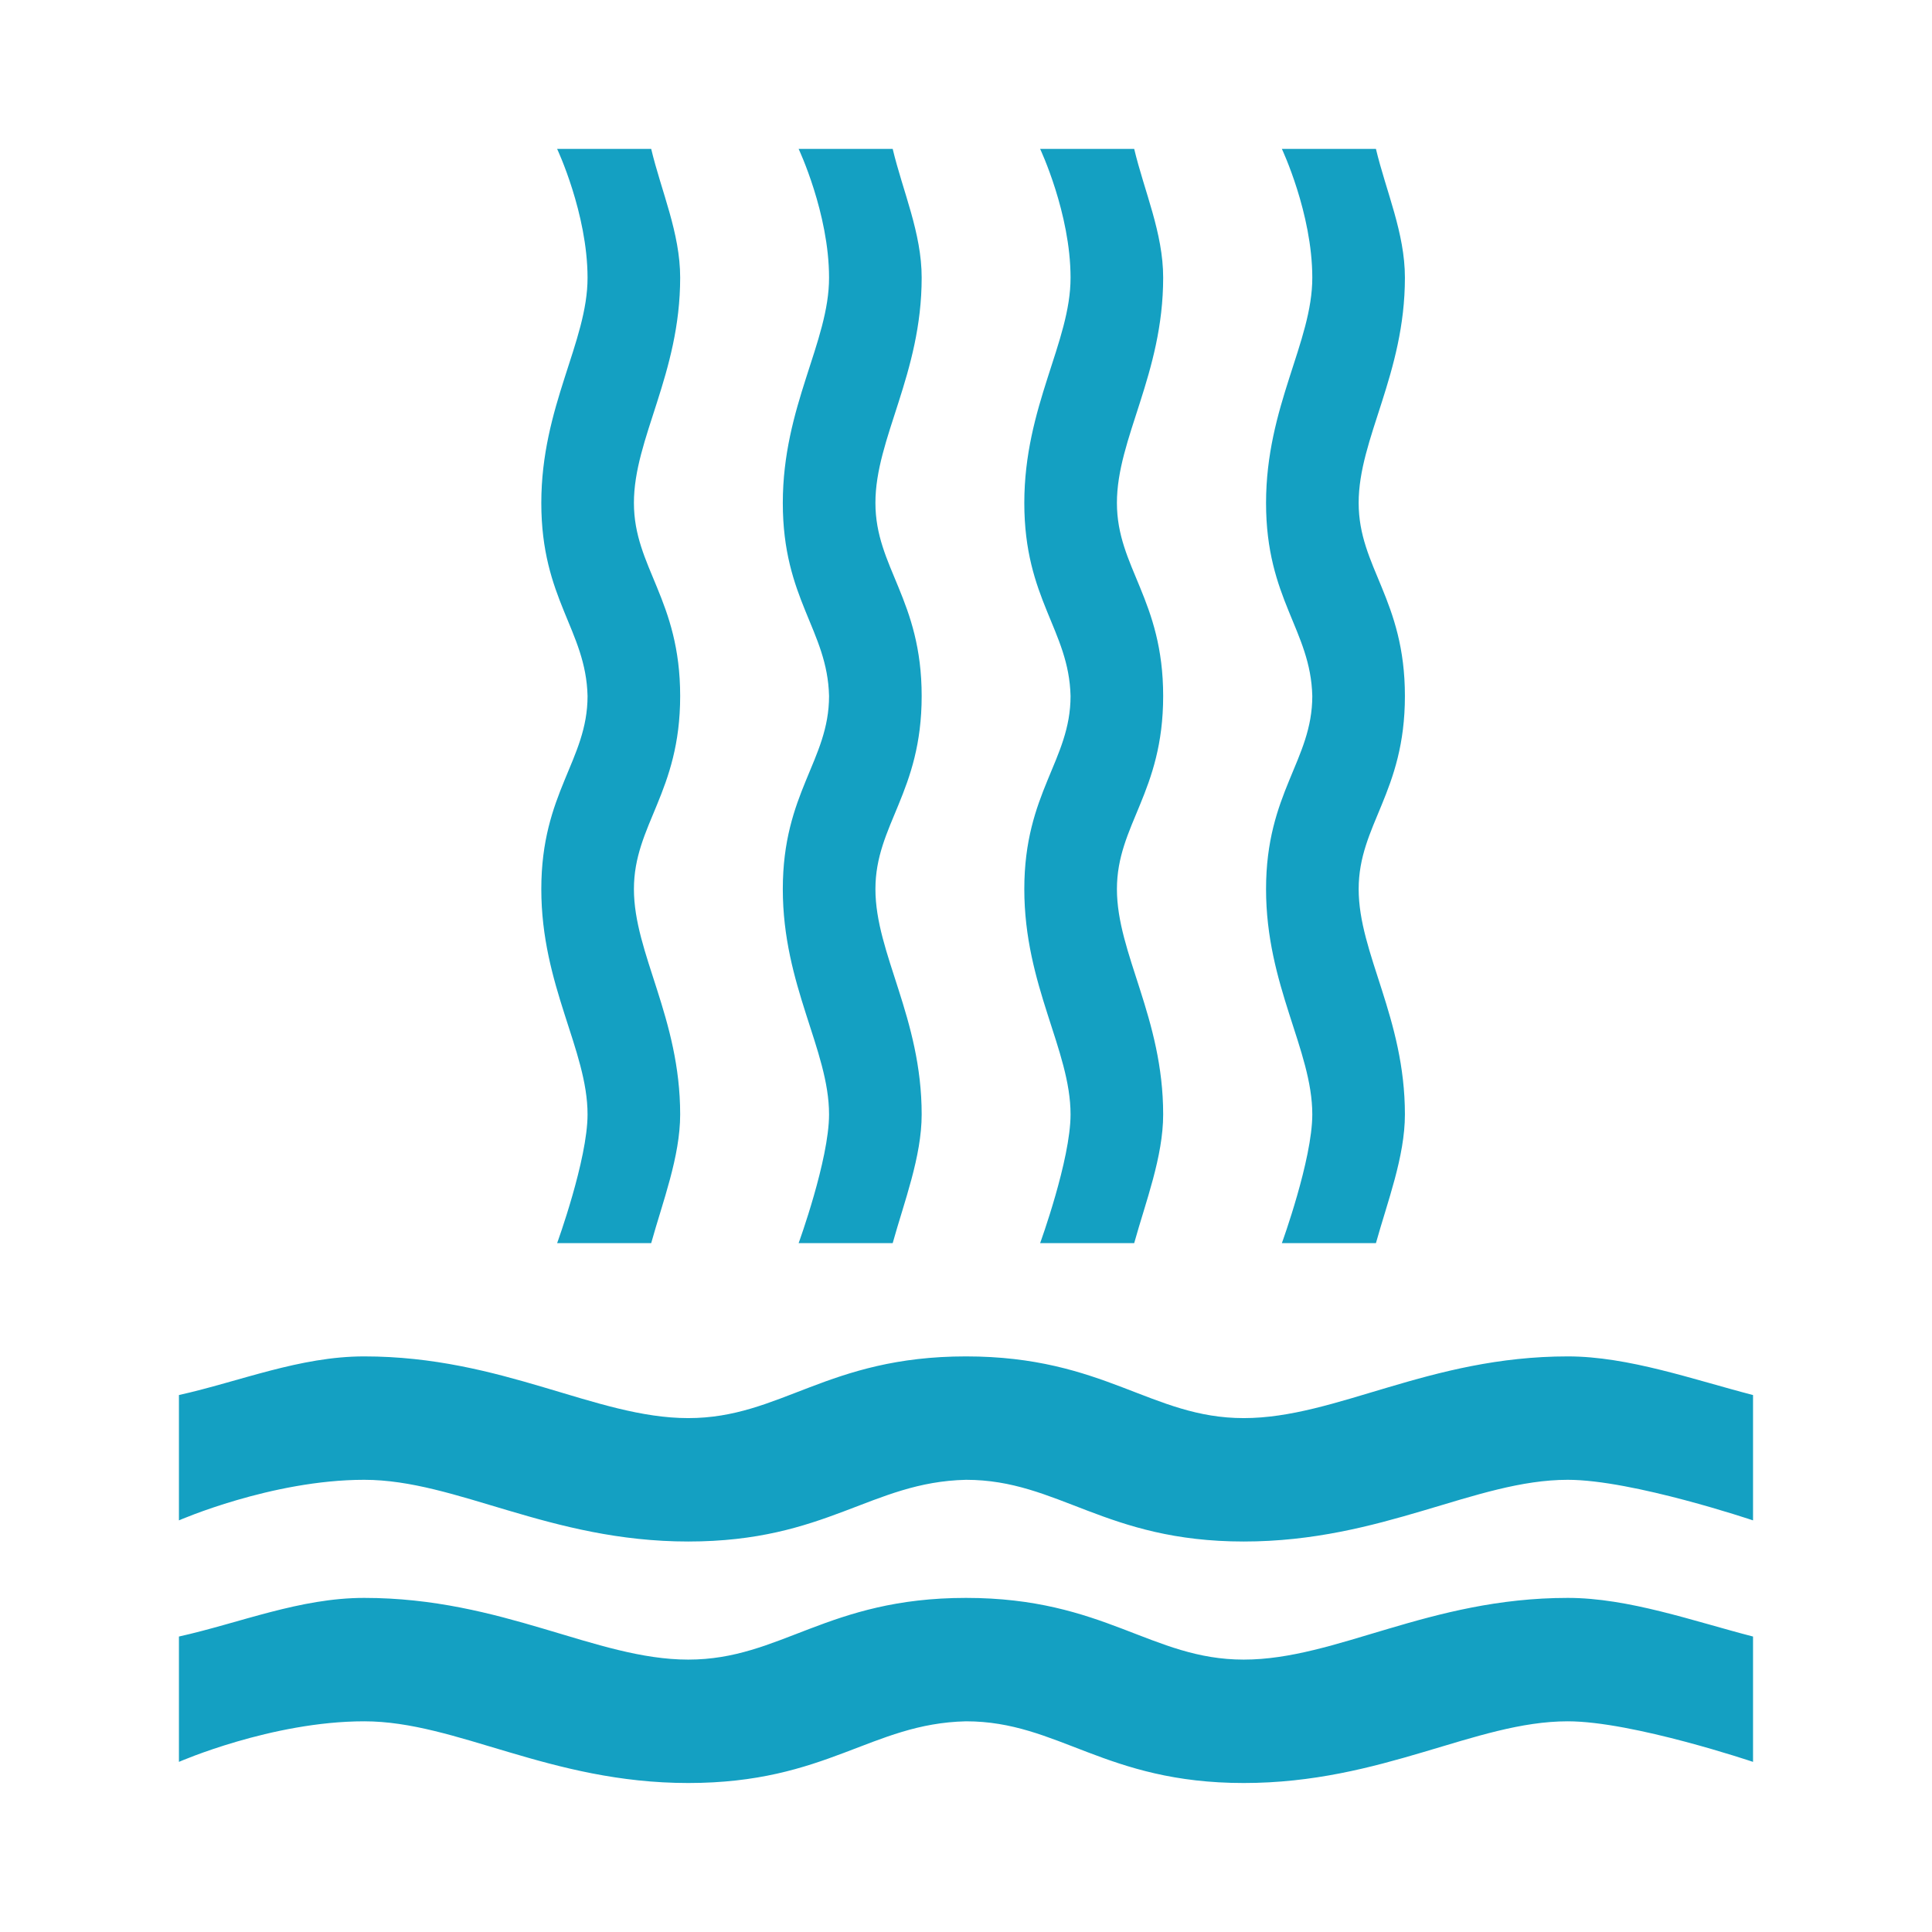
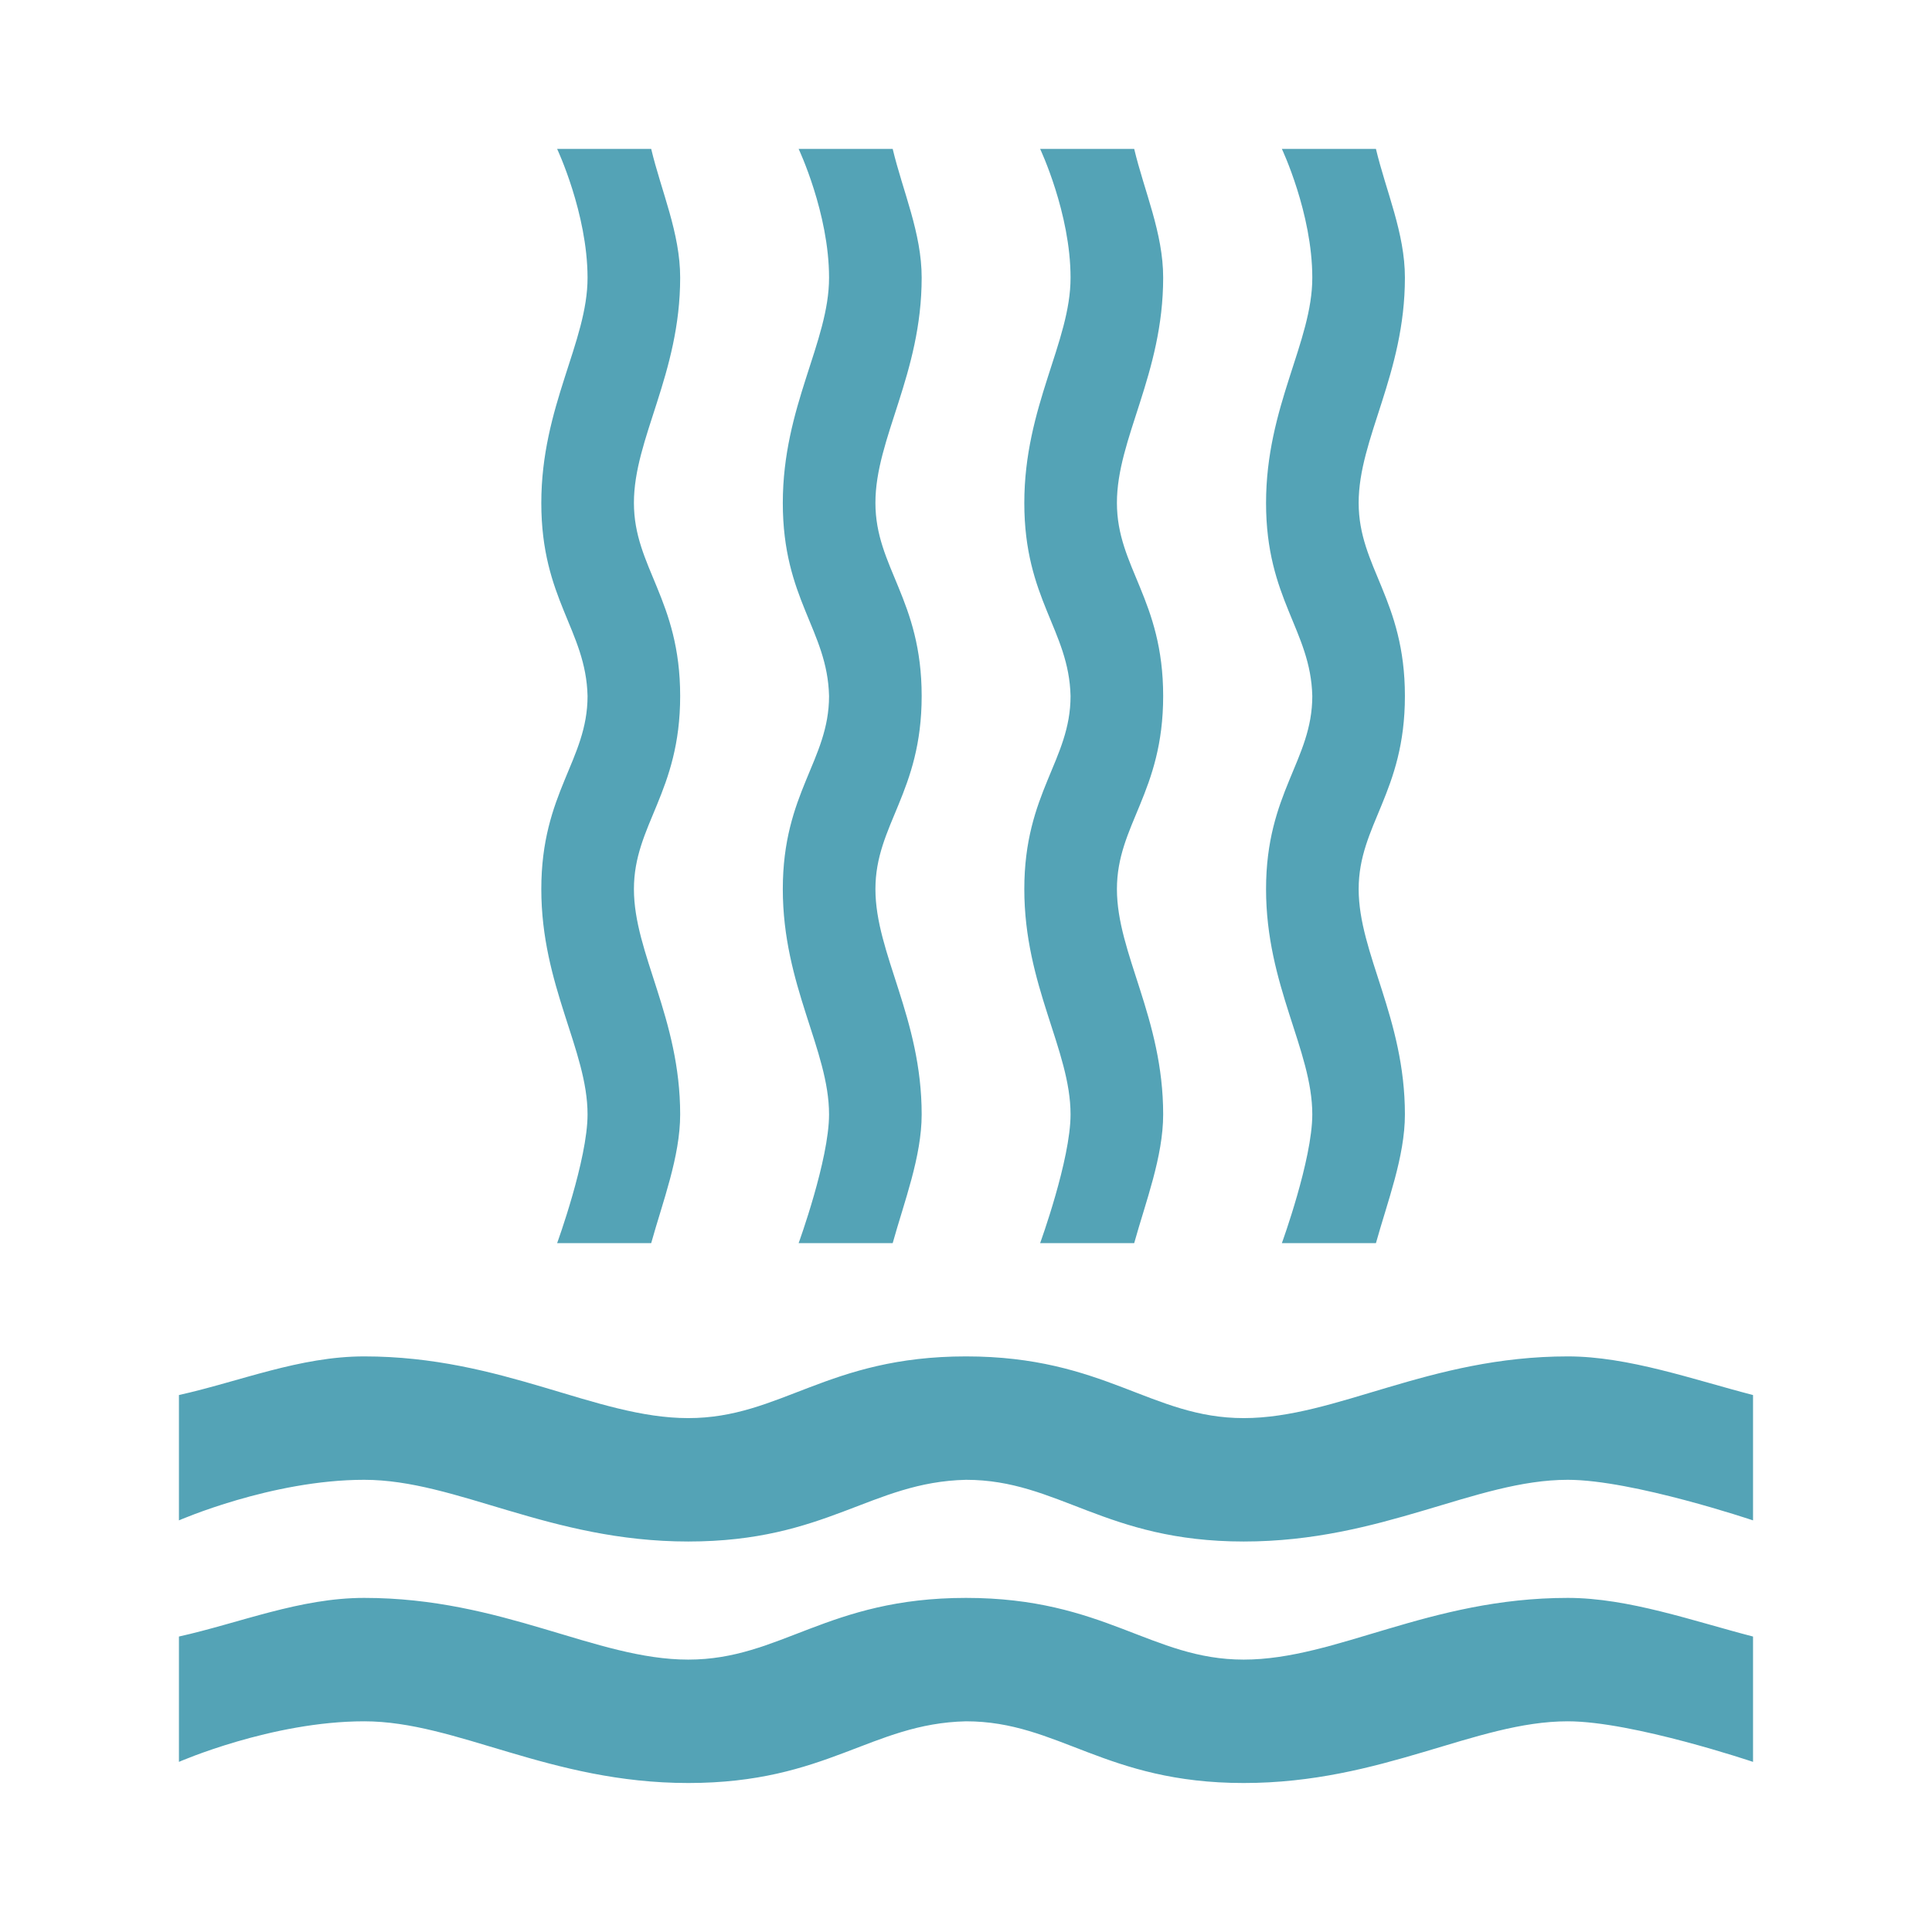
- <svg xmlns="http://www.w3.org/2000/svg" version="1.1" viewBox="0 0 24 24" width="18" height="18">
-   <g fill="none" fill-rule="evenodd">
-     <g fill-rule="nonzero">
-       <g transform="matrix(1.5 0 0 1.5 -5.2772 -4.1503)" fill="#14a0c2">
-         <path d="m6.534 14c1.15 0 1.917 0.511 2.684 0.511 0.767 2.56e-4 1.15-0.511 2.3-0.511s1.534 0.511 2.3 0.511c0.767 2.56e-4 1.534-0.511 2.684-0.511 0.503 0 1.042 0.193 1.534 0.32v1.038s-0.996-0.336-1.534-0.336c-0.767 0-1.534 0.511-2.684 0.511s-1.534-0.511-2.3-0.511c-0.787 0.018-1.15 0.511-2.3 0.511-1.15 0-1.917-0.511-2.684-0.511-0.767 2.56e-4 -1.534 0.336-1.534 0.336v-1.038c0.506-0.113 1.001-0.32 1.534-0.32zm-1.534 2.32c0.506-0.113 1.001-0.32 1.534-0.32 1.15 0 1.917 0.511 2.684 0.511 0.767 2.56e-4 1.15-0.511 2.3-0.511s1.534 0.511 2.3 0.511c0.767 2.56e-4 1.534-0.511 2.684-0.511 0.503 0 1.042 0.193 1.534 0.32v1.038s-0.996-0.336-1.534-0.336c-0.767 0-1.534 0.511-2.684 0.511s-1.534-0.511-2.3-0.511c-0.787 0.018-1.15 0.511-2.3 0.511-1.15 0-1.917-0.511-2.684-0.511-0.767 2.56e-4 -1.534 0.336-1.534 0.336zm5.911-12.32c0.084 0.352 0.24 0.696 0.24 1.066 0 0.8-0.384 1.333-0.383 1.866-1.91e-4 0.533 0.383 0.8 0.383 1.599s-0.383 1.066-0.383 1.599c-1.91e-4 0.533 0.383 1.066 0.383 1.866 0 0.35-0.145 0.724-0.24 1.066h-0.779s0.252-0.692 0.252-1.066c0-0.533-0.383-1.066-0.383-1.866 0-0.8 0.383-1.066 0.383-1.599-0.013-0.547-0.383-0.8-0.383-1.599 0-0.8 0.384-1.333 0.383-1.866-1.92e-4 -0.533-0.252-1.066-0.252-1.066zm-2 0c0.084 0.352 0.24 0.696 0.24 1.066 0 0.8-0.384 1.333-0.383 1.866-1.917e-4 0.533 0.383 0.8 0.383 1.599s-0.383 1.066-0.383 1.599 0.383 1.066 0.383 1.866c0 0.35-0.145 0.724-0.24 1.066h-0.779s0.252-0.692 0.252-1.066c0-0.533-0.383-1.066-0.383-1.866 0-0.8 0.383-1.066 0.383-1.599-0.013-0.547-0.383-0.8-0.383-1.599 0-0.8 0.384-1.333 0.383-1.866s-0.252-1.066-0.252-1.066zm4 0c0.084 0.352 0.24 0.696 0.24 1.066 0 0.8-0.384 1.333-0.383 1.866-1.91e-4 0.533 0.383 0.8 0.383 1.599s-0.383 1.066-0.383 1.599c-1.91e-4 0.533 0.383 1.066 0.383 1.866 0 0.35-0.145 0.724-0.24 1.066h-0.779s0.252-0.692 0.252-1.066c0-0.533-0.383-1.066-0.383-1.866 0-0.8 0.383-1.066 0.383-1.599-0.013-0.547-0.383-0.8-0.383-1.599 0-0.8 0.384-1.333 0.383-1.866-1.92e-4 -0.533-0.252-1.066-0.252-1.066zm2.002 0c0.084 0.352 0.24 0.696 0.24 1.066 0 0.8-0.384 1.333-0.383 1.866-1.92e-4 0.533 0.383 0.8 0.383 1.599s-0.383 1.066-0.383 1.599 0.383 1.066 0.383 1.866c0 0.35-0.145 0.724-0.24 1.066h-0.779s0.252-0.692 0.252-1.066c0-0.533-0.383-1.066-0.383-1.866 0-0.8 0.383-1.066 0.383-1.599-0.013-0.547-0.383-0.8-0.383-1.599 0-0.8 0.384-1.333 0.383-1.866-1.91e-4 -0.533-0.252-1.066-0.252-1.066z" />
-       </g>
-     </g>
-   </g>
+ <svg xmlns="http://www.w3.org/2000/svg" height="18" viewBox="0 0 24 24" width="18">
+   <path d="m6.534 14c1.15 0 1.917.511 2.684.511.767 0 1.15-.511 2.3-.511s1.534.511 2.3.511c.767 0 1.534-.511 2.684-.511.503 0 1.042.193 1.534.32v1.038s-.996-.336-1.534-.336c-.767 0-1.534.511-2.684.511s-1.534-.511-2.3-.511c-.787.018-1.15.511-2.3.511-1.15 0-1.917-.511-2.684-.511-.767 0-1.534.336-1.534.336v-1.038c.506-.113 1.001-.32 1.534-.32zm-1.534 2.32c.506-.113 1.001-.32 1.534-.32 1.15 0 1.917.511 2.684.511.767 0 1.15-.511 2.3-.511s1.534.511 2.3.511c.767 0 1.534-.511 2.684-.511.503 0 1.042.193 1.534.32v1.038s-.996-.336-1.534-.336c-.767 0-1.534.511-2.684.511s-1.534-.511-2.3-.511c-.787.018-1.15.511-2.3.511-1.15 0-1.917-.511-2.684-.511-.767 0-1.534.336-1.534.336zm5.911-12.32c.084.352.24.696.24 1.066 0 .8-.384 1.333-.383 1.866-0.0.533.383.8.383 1.599s-.383 1.066-.383 1.599c-0.0.533.383 1.066.383 1.866 0 .35-.145.724-.24 1.066h-.779s.252-.692.252-1.066c0-.533-.383-1.066-.383-1.866 0-.8.383-1.066.383-1.599-.013-.547-.383-.8-.383-1.599 0-.8.384-1.333.383-1.866-0-.533-.252-1.066-.252-1.066zm-2 0c.084.352.24.696.24 1.066 0 .8-.384 1.333-.383 1.866-0.0.533.383.8.383 1.599s-.383 1.066-.383 1.599.383 1.066.383 1.866c0 .35-.145.724-.24 1.066h-.779s.252-.692.252-1.066c0-.533-.383-1.066-.383-1.866 0-.8.383-1.066.383-1.599-.013-.547-.383-.8-.383-1.599 0-.8.384-1.333.383-1.866s-.252-1.066-.252-1.066zm4 0c.084.352.24.696.24 1.066 0 .8-.384 1.333-.383 1.866-0.0.533.383.8.383 1.599s-.383 1.066-.383 1.599c-0.0.533.383 1.066.383 1.866 0 .35-.145.724-.24 1.066h-.779s.252-.692.252-1.066c0-.533-.383-1.066-.383-1.866 0-.8.383-1.066.383-1.599-.013-.547-.383-.8-.383-1.599 0-.8.384-1.333.383-1.866-0-.533-.252-1.066-.252-1.066zm2.002 0c.084.352.24.696.24 1.066 0 .8-.384 1.333-.383 1.866-0.0.533.383.8.383 1.599s-.383 1.066-.383 1.599.383 1.066.383 1.866c0 .35-.145.724-.24 1.066h-.779s.252-.692.252-1.066c0-.533-.383-1.066-.383-1.866 0-.8.383-1.066.383-1.599-.013-.547-.383-.8-.383-1.599 0-.8.384-1.333.383-1.866-0-.533-.252-1.066-.252-1.066z" fill="#54a3b6" transform="matrix(1.5 0 0 1.5 -5.2772 -4.1503)" />
</svg>
